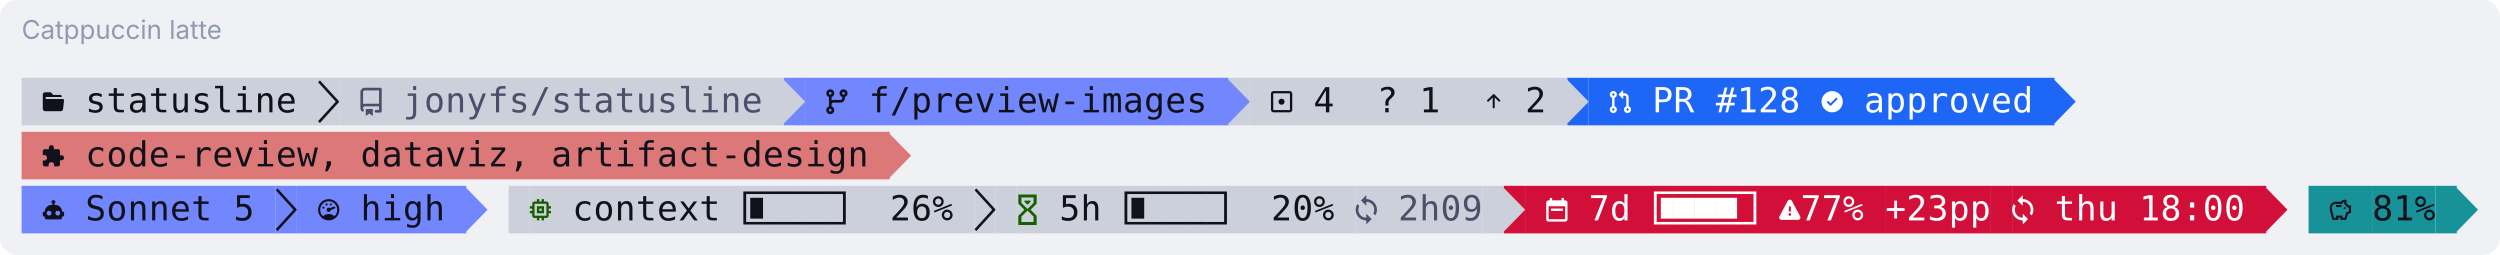
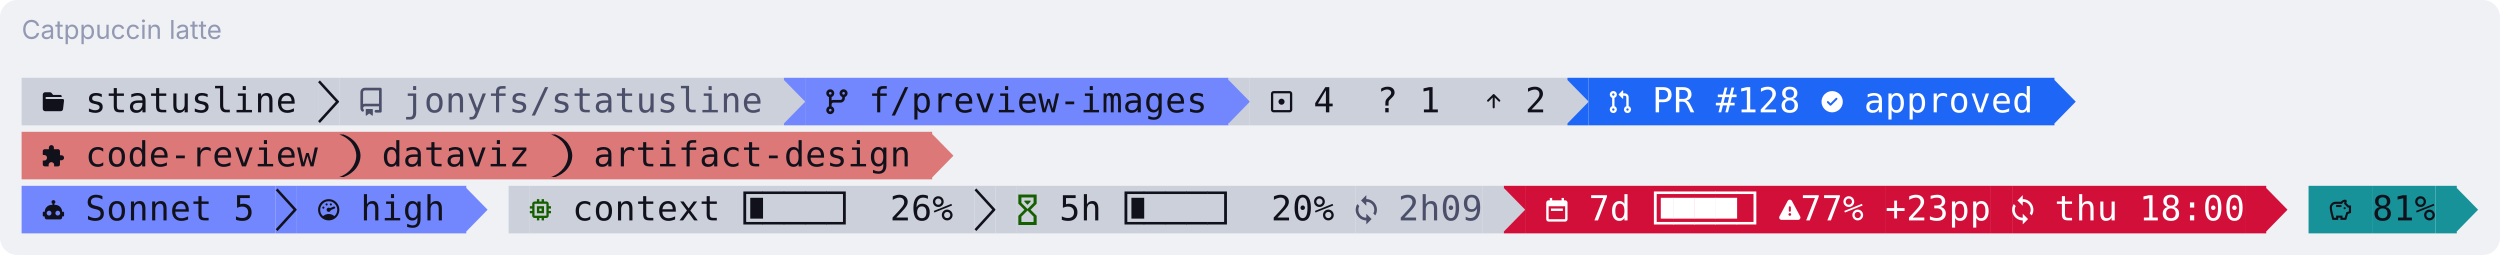
<svg xmlns="http://www.w3.org/2000/svg" width="1157" height="118" viewBox="0 0 1157 118" role="img" aria-label="Catppuccin latte">
  <rect width="1157" height="118" rx="8" fill="#eff1f5" />
  <text x="10" y="18" font-family="-apple-system,Segoe UI,system-ui,sans-serif" font-size="12" fill="#9399b2">Catppuccin latte</text>
  <rect x="10.00" y="36" width="137.20" height="22" fill="rgb(204,208,218)" />
  <path d="M133 1134H400Q466 1134 507 1080L576 989Q582 981 591 981H991Q1022 981 1045 959Q1068 936 1067 905V867H210Q187 867 170.0 850.0Q153 833 153 810Q153 786 170.0 769.0Q187 752 210 752H1123Q1154 752 1177 730Q1200 707 1199 676Q1199 670 1199 667L1144 200Q1144 144 1105.0 105.0Q1066 66 1010 66H133Q78 66 39.0 105.0Q0 144 0 200V1000Q0 1056 39.0 1095.0Q78 1134 133 1134Z" fill="rgb(17,17,27)" transform="translate(19.80 52.00) scale(0.00821 -0.00821)" />
  <text x="44.30" y="52" text-anchor="middle" font-family="ui-monospace,SFMono-Regular,Menlo,Consolas,monospace" font-size="16" fill="rgb(17,17,27)">s</text>
  <text x="54.10" y="52" text-anchor="middle" font-family="ui-monospace,SFMono-Regular,Menlo,Consolas,monospace" font-size="16" fill="rgb(17,17,27)">t</text>
  <text x="63.90" y="52" text-anchor="middle" font-family="ui-monospace,SFMono-Regular,Menlo,Consolas,monospace" font-size="16" fill="rgb(17,17,27)">a</text>
  <text x="73.70" y="52" text-anchor="middle" font-family="ui-monospace,SFMono-Regular,Menlo,Consolas,monospace" font-size="16" fill="rgb(17,17,27)">t</text>
  <text x="83.50" y="52" text-anchor="middle" font-family="ui-monospace,SFMono-Regular,Menlo,Consolas,monospace" font-size="16" fill="rgb(17,17,27)">u</text>
  <text x="93.30" y="52" text-anchor="middle" font-family="ui-monospace,SFMono-Regular,Menlo,Consolas,monospace" font-size="16" fill="rgb(17,17,27)">s</text>
  <text x="103.10" y="52" text-anchor="middle" font-family="ui-monospace,SFMono-Regular,Menlo,Consolas,monospace" font-size="16" fill="rgb(17,17,27)">l</text>
  <text x="112.90" y="52" text-anchor="middle" font-family="ui-monospace,SFMono-Regular,Menlo,Consolas,monospace" font-size="16" fill="rgb(17,17,27)">i</text>
  <text x="122.70" y="52" text-anchor="middle" font-family="ui-monospace,SFMono-Regular,Menlo,Consolas,monospace" font-size="16" fill="rgb(17,17,27)">n</text>
  <text x="132.50" y="52" text-anchor="middle" font-family="ui-monospace,SFMono-Regular,Menlo,Consolas,monospace" font-size="16" fill="rgb(17,17,27)">e</text>
  <rect x="147.20" y="36" width="9.80" height="22" fill="rgb(204,208,218)" />
  <path d="M0 1700 104 1800 1199 602 104 -600 0 -496 1000 602Z" fill="rgb(17,17,27)" transform="translate(147.20 52.00) scale(0.00821 -0.00821)" />
  <rect x="157.00" y="36" width="205.80" height="22" fill="rgb(204,208,218)" />
  <path d="M0 1138Q0 1241 73 1315Q146 1388 250 1388H1125Q1155 1388 1177.0 1366.0Q1199 1344 1200 1313V63Q1200 32 1177 10Q1155 -12 1125 -13H875Q845 -13 822 10Q800 32 800 63Q800 93 822.0 115.0Q844 137 875 138H1049V338H250Q209 338 179 308Q150 278 150 238Q150 196 178 168Q200 146 200 115Q200 85 178.0 62.0Q156 39 125 40Q95 40 72 63Q1 136 0 238ZM1049 1238H250Q209 1238 179 1209Q150 1179 150 1138V467Q199 488 250 488H1049ZM300 163Q300 174 307.0 181.0Q314 188 325 188H675Q686 188 693.0 181.0Q700 174 700 163V-162Q700 -173 693.0 -180.0Q686 -187 675 -187Q666 -187 660 -183L515 -73Q509 -68 500.0 -68.0Q491 -68 485 -73L340 -183Q334 -188 325 -187Q314 -187 307.0 -180.0Q300 -173 300 -162Z" fill="rgb(76,79,105)" transform="translate(166.80 52.00) scale(0.00821 -0.00821)" />
  <text x="191.30" y="52" text-anchor="middle" font-family="ui-monospace,SFMono-Regular,Menlo,Consolas,monospace" font-size="16" fill="rgb(76,79,105)">j</text>
  <text x="201.10" y="52" text-anchor="middle" font-family="ui-monospace,SFMono-Regular,Menlo,Consolas,monospace" font-size="16" fill="rgb(76,79,105)">o</text>
  <text x="210.90" y="52" text-anchor="middle" font-family="ui-monospace,SFMono-Regular,Menlo,Consolas,monospace" font-size="16" fill="rgb(76,79,105)">n</text>
  <text x="220.70" y="52" text-anchor="middle" font-family="ui-monospace,SFMono-Regular,Menlo,Consolas,monospace" font-size="16" fill="rgb(76,79,105)">y</text>
  <text x="230.50" y="52" text-anchor="middle" font-family="ui-monospace,SFMono-Regular,Menlo,Consolas,monospace" font-size="16" fill="rgb(76,79,105)">f</text>
  <text x="240.30" y="52" text-anchor="middle" font-family="ui-monospace,SFMono-Regular,Menlo,Consolas,monospace" font-size="16" fill="rgb(76,79,105)">s</text>
  <text x="250.10" y="52" text-anchor="middle" font-family="ui-monospace,SFMono-Regular,Menlo,Consolas,monospace" font-size="16" fill="rgb(76,79,105)">/</text>
  <text x="259.90" y="52" text-anchor="middle" font-family="ui-monospace,SFMono-Regular,Menlo,Consolas,monospace" font-size="16" fill="rgb(76,79,105)">s</text>
  <text x="269.70" y="52" text-anchor="middle" font-family="ui-monospace,SFMono-Regular,Menlo,Consolas,monospace" font-size="16" fill="rgb(76,79,105)">t</text>
  <text x="279.50" y="52" text-anchor="middle" font-family="ui-monospace,SFMono-Regular,Menlo,Consolas,monospace" font-size="16" fill="rgb(76,79,105)">a</text>
  <text x="289.30" y="52" text-anchor="middle" font-family="ui-monospace,SFMono-Regular,Menlo,Consolas,monospace" font-size="16" fill="rgb(76,79,105)">t</text>
  <text x="299.10" y="52" text-anchor="middle" font-family="ui-monospace,SFMono-Regular,Menlo,Consolas,monospace" font-size="16" fill="rgb(76,79,105)">u</text>
  <text x="308.90" y="52" text-anchor="middle" font-family="ui-monospace,SFMono-Regular,Menlo,Consolas,monospace" font-size="16" fill="rgb(76,79,105)">s</text>
  <text x="318.70" y="52" text-anchor="middle" font-family="ui-monospace,SFMono-Regular,Menlo,Consolas,monospace" font-size="16" fill="rgb(76,79,105)">l</text>
  <text x="328.50" y="52" text-anchor="middle" font-family="ui-monospace,SFMono-Regular,Menlo,Consolas,monospace" font-size="16" fill="rgb(76,79,105)">i</text>
  <text x="338.30" y="52" text-anchor="middle" font-family="ui-monospace,SFMono-Regular,Menlo,Consolas,monospace" font-size="16" fill="rgb(76,79,105)">n</text>
  <text x="348.10" y="52" text-anchor="middle" font-family="ui-monospace,SFMono-Regular,Menlo,Consolas,monospace" font-size="16" fill="rgb(76,79,105)">e</text>
  <rect x="362.80" y="36" width="9.80" height="22" fill="rgb(114,135,253)" />
  <path d="M-72 1812H13L1200 602L13 -612H-72Z" fill="rgb(204,208,218)" transform="translate(362.80 52.00) scale(0.00821 -0.00821)" />
  <rect x="372.60" y="36" width="196.00" height="22" fill="rgb(114,135,253)" />
  <path d="M750 1076Q750 1168 816.0 1234.0Q882 1300 975.0 1300.0Q1068 1300 1134.0 1234.0Q1200 1168 1200 1076Q1200 1004 1158 944Q1116 886 1049 864V800Q1049 698 976 624Q903 550 800 550H400Q359 550 329 522Q299 492 300 450V338Q366 314 408.0 256.0Q450 198 450 126Q450 32 384.0 -34.0Q318 -100 225 -100Q132 -100 66 -34Q0 32 0 126Q0 198 42.0 256.0Q84 314 150 338V864Q84 888 42.0 946.0Q0 1004 0 1076Q0 1168 66.0 1234.0Q132 1300 225.0 1300.0Q318 1300 384.0 1234.0Q450 1168 450 1076Q450 1004 408.0 946.0Q366 888 300 864V680Q348 700 400 700H800Q841 700 871.0 730.0Q901 760 900 800V864Q834 888 792.0 946.0Q750 1004 750 1076ZM225 1000Q255 1000 277.0 1022.0Q299 1044 300 1076Q300 1106 278.0 1128.0Q256 1150 225.0 1150.0Q194 1150 172.0 1128.0Q150 1106 150.0 1075.0Q150 1044 172.0 1022.0Q194 1000 225 1000ZM975 1000Q1005 1000 1027.0 1022.0Q1049 1044 1049.0 1075.0Q1049 1106 1028 1128Q1006 1150 975.0 1150.0Q944 1150 922.0 1128.0Q900 1106 900.0 1075.0Q900 1044 922.0 1022.0Q944 1000 975 1000ZM225 50Q255 50 277 72Q299 94 300 126Q300 156 278.0 178.0Q256 200 225.0 200.0Q194 200 172.0 178.0Q150 156 150.0 125.0Q150 94 172.0 72.0Q194 50 225 50Z" fill="rgb(17,17,27)" transform="translate(382.40 52.00) scale(0.00821 -0.00821)" />
  <text x="406.90" y="52" text-anchor="middle" font-family="ui-monospace,SFMono-Regular,Menlo,Consolas,monospace" font-size="16" fill="rgb(17,17,27)">f</text>
  <text x="416.70" y="52" text-anchor="middle" font-family="ui-monospace,SFMono-Regular,Menlo,Consolas,monospace" font-size="16" fill="rgb(17,17,27)">/</text>
  <text x="426.50" y="52" text-anchor="middle" font-family="ui-monospace,SFMono-Regular,Menlo,Consolas,monospace" font-size="16" fill="rgb(17,17,27)">p</text>
  <text x="436.30" y="52" text-anchor="middle" font-family="ui-monospace,SFMono-Regular,Menlo,Consolas,monospace" font-size="16" fill="rgb(17,17,27)">r</text>
  <text x="446.10" y="52" text-anchor="middle" font-family="ui-monospace,SFMono-Regular,Menlo,Consolas,monospace" font-size="16" fill="rgb(17,17,27)">e</text>
  <text x="455.90" y="52" text-anchor="middle" font-family="ui-monospace,SFMono-Regular,Menlo,Consolas,monospace" font-size="16" fill="rgb(17,17,27)">v</text>
  <text x="465.70" y="52" text-anchor="middle" font-family="ui-monospace,SFMono-Regular,Menlo,Consolas,monospace" font-size="16" fill="rgb(17,17,27)">i</text>
  <text x="475.50" y="52" text-anchor="middle" font-family="ui-monospace,SFMono-Regular,Menlo,Consolas,monospace" font-size="16" fill="rgb(17,17,27)">e</text>
  <text x="485.30" y="52" text-anchor="middle" font-family="ui-monospace,SFMono-Regular,Menlo,Consolas,monospace" font-size="16" fill="rgb(17,17,27)">w</text>
  <text x="495.10" y="52" text-anchor="middle" font-family="ui-monospace,SFMono-Regular,Menlo,Consolas,monospace" font-size="16" fill="rgb(17,17,27)">-</text>
  <text x="504.90" y="52" text-anchor="middle" font-family="ui-monospace,SFMono-Regular,Menlo,Consolas,monospace" font-size="16" fill="rgb(17,17,27)">i</text>
  <text x="514.70" y="52" text-anchor="middle" font-family="ui-monospace,SFMono-Regular,Menlo,Consolas,monospace" font-size="16" fill="rgb(17,17,27)">m</text>
  <text x="524.50" y="52" text-anchor="middle" font-family="ui-monospace,SFMono-Regular,Menlo,Consolas,monospace" font-size="16" fill="rgb(17,17,27)">a</text>
  <text x="534.30" y="52" text-anchor="middle" font-family="ui-monospace,SFMono-Regular,Menlo,Consolas,monospace" font-size="16" fill="rgb(17,17,27)">g</text>
  <text x="544.10" y="52" text-anchor="middle" font-family="ui-monospace,SFMono-Regular,Menlo,Consolas,monospace" font-size="16" fill="rgb(17,17,27)">e</text>
  <text x="553.90" y="52" text-anchor="middle" font-family="ui-monospace,SFMono-Regular,Menlo,Consolas,monospace" font-size="16" fill="rgb(17,17,27)">s</text>
  <rect x="568.60" y="36" width="9.80" height="22" fill="rgb(204,208,218)" />
  <path d="M-72 1812H13L1200 602L13 -612H-72Z" fill="rgb(114,135,253)" transform="translate(568.60 52.00) scale(0.00821 -0.00821)" />
  <rect x="578.40" y="36" width="147.00" height="22" fill="rgb(204,208,218)" />
  <path d="M1050 1200Q1112 1200 1156 1157Q1200 1113 1200 1050V150Q1200 87 1156 44Q1112 0 1050 0H150Q88 0 44.0 44.0Q0 88 0 150V1050Q0 1113 44.0 1157.0Q88 1201 150 1200ZM150 1072Q142 1072 134 1065Q128 1059 128 1050V150Q128 141 134.0 135.0Q140 129 150 129H1050Q1058 129 1066 135Q1070 141 1070 150V1050Q1070 1059 1066 1065Q1060 1071 1050 1072ZM600 429H596Q524 429 474.0 479.0Q424 529 424.0 600.0Q424 671 474.0 721.0Q524 771 596 771H600Q670 770 719.0 720.0Q768 670 768.0 600.0Q768 530 719.0 480.0Q670 430 600 429Z" fill="rgb(17,17,27)" transform="translate(588.20 52.00) scale(0.00821 -0.00821)" />
  <text x="612.70" y="52" text-anchor="middle" font-family="ui-monospace,SFMono-Regular,Menlo,Consolas,monospace" font-size="16" fill="rgb(17,17,27)">4</text>
  <text x="642.10" y="52" text-anchor="middle" font-family="ui-monospace,SFMono-Regular,Menlo,Consolas,monospace" font-size="16" fill="rgb(17,17,27)">?</text>
  <text x="661.70" y="52" text-anchor="middle" font-family="ui-monospace,SFMono-Regular,Menlo,Consolas,monospace" font-size="16" fill="rgb(17,17,27)">1</text>
  <path d="M260 616Q244 634 244 656Q244 680 260 696L580 1016Q596 1032 618 1032Q642 1032 658 1016L978 696Q992 680 992 658Q992 634 976 618Q960 602 936 602Q914 602 898 616L676 840V282Q676 258 658 242Q642 226 619.0 226.0Q596 226 580 242Q562 258 562 282V840L340 616Q324 600 300.0 600.0Q276 600 260 616Z" fill="rgb(17,17,27)" transform="translate(686.20 52.00) scale(0.00821 -0.00821)" />
  <text x="710.70" y="52" text-anchor="middle" font-family="ui-monospace,SFMono-Regular,Menlo,Consolas,monospace" font-size="16" fill="rgb(17,17,27)">2</text>
  <rect x="725.40" y="36" width="9.80" height="22" fill="rgb(30,102,245)" />
  <path d="M-72 1812H13L1200 602L13 -612H-72Z" fill="rgb(204,208,218)" transform="translate(725.40 52.00) scale(0.00821 -0.00821)" />
  <rect x="735.20" y="36" width="215.60" height="22" fill="rgb(30,102,245)" />
  <path d="M0 1005Q0 1087 59.0 1146.0Q118 1205 200.0 1205.0Q282 1205 341.0 1146.0Q400 1087 400 1004Q400 940 363.0 889.0Q326 838 267 816V349Q326 328 363 276Q400 225 400 160Q400 78 341.0 19.0Q282 -40 200.0 -40.0Q118 -40 59.0 19.0Q0 78 0 160Q0 224 38 276Q75 327 134 349V816Q75 837 38 889Q0 941 0 1005ZM505 1020 718 1233Q725 1240 733 1240Q742 1240 749.0 1234.0Q756 1228 756 1218V1072H845Q937 1072 1001 1006Q1066 941 1066 849V349Q1125 328 1163 276Q1200 225 1200 160Q1200 78 1141.0 19.0Q1082 -40 1000.0 -40.0Q918 -40 859.0 19.0Q800 78 800 160Q800 224 837 276Q874 327 933 349V849Q933 885 907 912Q881 938 845 938H756V792V791Q756 782 749.0 776.0Q742 770 733 769Q724 769 718 776L505 989Q498 996 498 1005Q498 1013 505 1020ZM154 1052Q134 1033 134.0 1005.0Q134 977 154 958Q174 938 200 938Q227 938 247.0 958.0Q267 978 267 1005Q267 1033 247 1052Q227 1072 200.0 1072.0Q173 1072 154 1052ZM154 207Q134 188 134.0 160.0Q134 132 154 113Q174 93 200 93Q227 93 247.0 113.0Q267 133 267 160Q267 188 247 207Q227 227 200.0 227.0Q173 227 154 207ZM933 160Q933 132 953 113Q973 93 1000.0 93.0Q1027 93 1047.0 113.0Q1067 133 1066 160Q1066 188 1047.0 207.0Q1028 226 1000 227Q972 227 953 207Q933 187 933 160Z" fill="rgb(255,255,255)" transform="translate(745.00 52.00) scale(0.00821 -0.00821)" />
  <text x="769.50" y="52" text-anchor="middle" font-family="ui-monospace,SFMono-Regular,Menlo,Consolas,monospace" font-size="16" fill="rgb(255,255,255)">P</text>
  <text x="779.30" y="52" text-anchor="middle" font-family="ui-monospace,SFMono-Regular,Menlo,Consolas,monospace" font-size="16" fill="rgb(255,255,255)">R</text>
  <text x="798.90" y="52" text-anchor="middle" font-family="ui-monospace,SFMono-Regular,Menlo,Consolas,monospace" font-size="16" fill="rgb(255,255,255)">#</text>
  <text x="808.70" y="52" text-anchor="middle" font-family="ui-monospace,SFMono-Regular,Menlo,Consolas,monospace" font-size="16" fill="rgb(255,255,255)">1</text>
  <text x="818.50" y="52" text-anchor="middle" font-family="ui-monospace,SFMono-Regular,Menlo,Consolas,monospace" font-size="16" fill="rgb(255,255,255)">2</text>
  <text x="828.30" y="52" text-anchor="middle" font-family="ui-monospace,SFMono-Regular,Menlo,Consolas,monospace" font-size="16" fill="rgb(255,255,255)">8</text>
  <path d="M832 1152Q943 1104 1024 1024Q1104 944 1152.0 833.0Q1200 722 1199 600Q1199 478 1152 367Q1104 256 1024.0 176.0Q944 96 832 48Q722 0 600.0 0.0Q478 0 367.0 48.0Q256 96 176.0 176.0Q96 256 48.0 367.0Q0 478 0.0 600.0Q0 722 48.0 833.0Q96 944 176.0 1024.0Q256 1104 367.0 1152.0Q478 1200 600.0 1200.0Q722 1200 832 1152ZM883 729Q898 745 898 767Q898 790 881.0 807.0Q864 824 842 823Q820 823 803 808L506 511L396 621Q380 636 357.0 636.0Q334 636 318 620Q301 603 301 580Q301 558 316 542L466 391Q483 374 506 375Q529 375 546 391Z" fill="rgb(255,255,255)" transform="translate(843.00 52.00) scale(0.00821 -0.00821)" />
  <text x="867.50" y="52" text-anchor="middle" font-family="ui-monospace,SFMono-Regular,Menlo,Consolas,monospace" font-size="16" fill="rgb(255,255,255)">a</text>
  <text x="877.30" y="52" text-anchor="middle" font-family="ui-monospace,SFMono-Regular,Menlo,Consolas,monospace" font-size="16" fill="rgb(255,255,255)">p</text>
  <text x="887.10" y="52" text-anchor="middle" font-family="ui-monospace,SFMono-Regular,Menlo,Consolas,monospace" font-size="16" fill="rgb(255,255,255)">p</text>
  <text x="896.90" y="52" text-anchor="middle" font-family="ui-monospace,SFMono-Regular,Menlo,Consolas,monospace" font-size="16" fill="rgb(255,255,255)">r</text>
  <text x="906.70" y="52" text-anchor="middle" font-family="ui-monospace,SFMono-Regular,Menlo,Consolas,monospace" font-size="16" fill="rgb(255,255,255)">o</text>
  <text x="916.50" y="52" text-anchor="middle" font-family="ui-monospace,SFMono-Regular,Menlo,Consolas,monospace" font-size="16" fill="rgb(255,255,255)">v</text>
  <text x="926.30" y="52" text-anchor="middle" font-family="ui-monospace,SFMono-Regular,Menlo,Consolas,monospace" font-size="16" fill="rgb(255,255,255)">e</text>
  <text x="936.10" y="52" text-anchor="middle" font-family="ui-monospace,SFMono-Regular,Menlo,Consolas,monospace" font-size="16" fill="rgb(255,255,255)">d</text>
  <path d="M-72 1812H13L1200 602L13 -612H-72Z" fill="rgb(30,102,245)" transform="translate(950.80 52.00) scale(0.00821 -0.00821)" />
-   <rect x="10.00" y="61" width="401.80" height="22" fill="rgb(221,120,120)" />
+   <rect x="10.00" y="61" width="421.40" height="22" fill="rgb(221,120,120)" />
  <path d="M1055 626H969V857Q969 903 935.5 936.5Q902 970 857 970H627V1056Q627 1115 585.5 1157.5Q544 1200 485.0 1200.0Q426 1200 384.5 1157.0Q343 1114 343 1056V970H113Q67 970 33.5 936.5Q0 903 0 857V640H86Q150 640 194.5 594.5Q239 549 239.0 484.5Q239 420 194.5 374.5Q150 329 86 329H0V112Q0 66 33.5 33.0Q67 0 113 0H329V86Q329 150 375.0 194.0Q421 238 485.0 238.0Q549 238 594.5 194.0Q640 150 640 86V0H857Q903 0 936.0 33.5Q969 67 969 112V343H1055Q1114 343 1157.0 384.5Q1200 426 1200.0 484.5Q1200 543 1157.0 584.5Q1114 626 1055 626Z" fill="rgb(17,17,27)" transform="translate(19.80 77.00) scale(0.00821 -0.00821)" />
  <text x="44.30" y="77" text-anchor="middle" font-family="ui-monospace,SFMono-Regular,Menlo,Consolas,monospace" font-size="16" fill="rgb(17,17,27)">c</text>
  <text x="54.10" y="77" text-anchor="middle" font-family="ui-monospace,SFMono-Regular,Menlo,Consolas,monospace" font-size="16" fill="rgb(17,17,27)">o</text>
  <text x="63.90" y="77" text-anchor="middle" font-family="ui-monospace,SFMono-Regular,Menlo,Consolas,monospace" font-size="16" fill="rgb(17,17,27)">d</text>
  <text x="73.70" y="77" text-anchor="middle" font-family="ui-monospace,SFMono-Regular,Menlo,Consolas,monospace" font-size="16" fill="rgb(17,17,27)">e</text>
  <text x="83.50" y="77" text-anchor="middle" font-family="ui-monospace,SFMono-Regular,Menlo,Consolas,monospace" font-size="16" fill="rgb(17,17,27)">-</text>
  <text x="93.30" y="77" text-anchor="middle" font-family="ui-monospace,SFMono-Regular,Menlo,Consolas,monospace" font-size="16" fill="rgb(17,17,27)">r</text>
  <text x="103.10" y="77" text-anchor="middle" font-family="ui-monospace,SFMono-Regular,Menlo,Consolas,monospace" font-size="16" fill="rgb(17,17,27)">e</text>
  <text x="112.90" y="77" text-anchor="middle" font-family="ui-monospace,SFMono-Regular,Menlo,Consolas,monospace" font-size="16" fill="rgb(17,17,27)">v</text>
  <text x="122.70" y="77" text-anchor="middle" font-family="ui-monospace,SFMono-Regular,Menlo,Consolas,monospace" font-size="16" fill="rgb(17,17,27)">i</text>
  <text x="132.50" y="77" text-anchor="middle" font-family="ui-monospace,SFMono-Regular,Menlo,Consolas,monospace" font-size="16" fill="rgb(17,17,27)">e</text>
  <text x="142.30" y="77" text-anchor="middle" font-family="ui-monospace,SFMono-Regular,Menlo,Consolas,monospace" font-size="16" fill="rgb(17,17,27)">w</text>
-   <text x="152.10" y="77" text-anchor="middle" font-family="ui-monospace,SFMono-Regular,Menlo,Consolas,monospace" font-size="16" fill="rgb(17,17,27)">,</text>
-   <text x="171.70" y="77" text-anchor="middle" font-family="ui-monospace,SFMono-Regular,Menlo,Consolas,monospace" font-size="16" fill="rgb(17,17,27)">d</text>
-   <text x="181.50" y="77" text-anchor="middle" font-family="ui-monospace,SFMono-Regular,Menlo,Consolas,monospace" font-size="16" fill="rgb(17,17,27)">a</text>
-   <text x="191.30" y="77" text-anchor="middle" font-family="ui-monospace,SFMono-Regular,Menlo,Consolas,monospace" font-size="16" fill="rgb(17,17,27)">t</text>
-   <text x="201.10" y="77" text-anchor="middle" font-family="ui-monospace,SFMono-Regular,Menlo,Consolas,monospace" font-size="16" fill="rgb(17,17,27)">a</text>
-   <text x="210.90" y="77" text-anchor="middle" font-family="ui-monospace,SFMono-Regular,Menlo,Consolas,monospace" font-size="16" fill="rgb(17,17,27)">v</text>
-   <text x="220.70" y="77" text-anchor="middle" font-family="ui-monospace,SFMono-Regular,Menlo,Consolas,monospace" font-size="16" fill="rgb(17,17,27)">i</text>
-   <text x="230.50" y="77" text-anchor="middle" font-family="ui-monospace,SFMono-Regular,Menlo,Consolas,monospace" font-size="16" fill="rgb(17,17,27)">z</text>
-   <text x="240.30" y="77" text-anchor="middle" font-family="ui-monospace,SFMono-Regular,Menlo,Consolas,monospace" font-size="16" fill="rgb(17,17,27)">,</text>
-   <text x="259.90" y="77" text-anchor="middle" font-family="ui-monospace,SFMono-Regular,Menlo,Consolas,monospace" font-size="16" fill="rgb(17,17,27)">a</text>
-   <text x="269.70" y="77" text-anchor="middle" font-family="ui-monospace,SFMono-Regular,Menlo,Consolas,monospace" font-size="16" fill="rgb(17,17,27)">r</text>
-   <text x="279.50" y="77" text-anchor="middle" font-family="ui-monospace,SFMono-Regular,Menlo,Consolas,monospace" font-size="16" fill="rgb(17,17,27)">t</text>
-   <text x="289.30" y="77" text-anchor="middle" font-family="ui-monospace,SFMono-Regular,Menlo,Consolas,monospace" font-size="16" fill="rgb(17,17,27)">i</text>
-   <text x="299.10" y="77" text-anchor="middle" font-family="ui-monospace,SFMono-Regular,Menlo,Consolas,monospace" font-size="16" fill="rgb(17,17,27)">f</text>
-   <text x="308.90" y="77" text-anchor="middle" font-family="ui-monospace,SFMono-Regular,Menlo,Consolas,monospace" font-size="16" fill="rgb(17,17,27)">a</text>
-   <text x="318.70" y="77" text-anchor="middle" font-family="ui-monospace,SFMono-Regular,Menlo,Consolas,monospace" font-size="16" fill="rgb(17,17,27)">c</text>
-   <text x="328.50" y="77" text-anchor="middle" font-family="ui-monospace,SFMono-Regular,Menlo,Consolas,monospace" font-size="16" fill="rgb(17,17,27)">t</text>
-   <text x="338.30" y="77" text-anchor="middle" font-family="ui-monospace,SFMono-Regular,Menlo,Consolas,monospace" font-size="16" fill="rgb(17,17,27)">-</text>
-   <text x="348.10" y="77" text-anchor="middle" font-family="ui-monospace,SFMono-Regular,Menlo,Consolas,monospace" font-size="16" fill="rgb(17,17,27)">d</text>
-   <text x="357.90" y="77" text-anchor="middle" font-family="ui-monospace,SFMono-Regular,Menlo,Consolas,monospace" font-size="16" fill="rgb(17,17,27)">e</text>
-   <text x="367.70" y="77" text-anchor="middle" font-family="ui-monospace,SFMono-Regular,Menlo,Consolas,monospace" font-size="16" fill="rgb(17,17,27)">s</text>
-   <text x="377.50" y="77" text-anchor="middle" font-family="ui-monospace,SFMono-Regular,Menlo,Consolas,monospace" font-size="16" fill="rgb(17,17,27)">i</text>
-   <text x="387.30" y="77" text-anchor="middle" font-family="ui-monospace,SFMono-Regular,Menlo,Consolas,monospace" font-size="16" fill="rgb(17,17,27)">g</text>
-   <text x="397.10" y="77" text-anchor="middle" font-family="ui-monospace,SFMono-Regular,Menlo,Consolas,monospace" font-size="16" fill="rgb(17,17,27)">n</text>
-   <path d="M-72 1812H13L1200 602L13 -612H-72Z" fill="rgb(221,120,120)" transform="translate(411.80 77.00) scale(0.00821 -0.00821)" />
+   <path d="M239 -600Q471 -519 658.0 -383.0Q845 -247 961.0 -86.0Q1077 75 1138.0 250.0Q1199 425 1200 599Q1200 773 1138 947Q1077 1122 961 1284Q845 1445 658.0 1581.0Q471 1717 239 1800H0Q232 1717 419.0 1581.0Q606 1445 722.0 1284.0Q838 1123 900 947Q961 772 961 599Q961 425 899.0 250.0Q837 75 720 -84Q603 -244 418 -381Q233 -517 0 -600Z" fill="rgb(17,17,27)" transform="translate(157.00 77.00) scale(0.00821 -0.00821)" />
+   <text x="181.50" y="77" text-anchor="middle" font-family="ui-monospace,SFMono-Regular,Menlo,Consolas,monospace" font-size="16" fill="rgb(17,17,27)">d</text>
+   <text x="191.30" y="77" text-anchor="middle" font-family="ui-monospace,SFMono-Regular,Menlo,Consolas,monospace" font-size="16" fill="rgb(17,17,27)">a</text>
+   <text x="201.10" y="77" text-anchor="middle" font-family="ui-monospace,SFMono-Regular,Menlo,Consolas,monospace" font-size="16" fill="rgb(17,17,27)">t</text>
+   <text x="210.90" y="77" text-anchor="middle" font-family="ui-monospace,SFMono-Regular,Menlo,Consolas,monospace" font-size="16" fill="rgb(17,17,27)">a</text>
+   <text x="220.70" y="77" text-anchor="middle" font-family="ui-monospace,SFMono-Regular,Menlo,Consolas,monospace" font-size="16" fill="rgb(17,17,27)">v</text>
+   <text x="230.50" y="77" text-anchor="middle" font-family="ui-monospace,SFMono-Regular,Menlo,Consolas,monospace" font-size="16" fill="rgb(17,17,27)">i</text>
+   <text x="240.30" y="77" text-anchor="middle" font-family="ui-monospace,SFMono-Regular,Menlo,Consolas,monospace" font-size="16" fill="rgb(17,17,27)">z</text>
+   <path d="M239 -600Q471 -519 658.0 -383.0Q845 -247 961.0 -86.0Q1077 75 1138.0 250.0Q1199 425 1200 599Q1200 773 1138 947Q1077 1122 961 1284Q845 1445 658.0 1581.0Q471 1717 239 1800H0Q232 1717 419.0 1581.0Q606 1445 722.0 1284.0Q838 1123 900 947Q961 772 961 599Q961 425 899.0 250.0Q837 75 720 -84Q603 -244 418 -381Q233 -517 0 -600Z" fill="rgb(17,17,27)" transform="translate(255.00 77.00) scale(0.00821 -0.00821)" />
+   <text x="279.50" y="77" text-anchor="middle" font-family="ui-monospace,SFMono-Regular,Menlo,Consolas,monospace" font-size="16" fill="rgb(17,17,27)">a</text>
+   <text x="289.30" y="77" text-anchor="middle" font-family="ui-monospace,SFMono-Regular,Menlo,Consolas,monospace" font-size="16" fill="rgb(17,17,27)">r</text>
+   <text x="299.10" y="77" text-anchor="middle" font-family="ui-monospace,SFMono-Regular,Menlo,Consolas,monospace" font-size="16" fill="rgb(17,17,27)">t</text>
+   <text x="308.90" y="77" text-anchor="middle" font-family="ui-monospace,SFMono-Regular,Menlo,Consolas,monospace" font-size="16" fill="rgb(17,17,27)">i</text>
+   <text x="318.70" y="77" text-anchor="middle" font-family="ui-monospace,SFMono-Regular,Menlo,Consolas,monospace" font-size="16" fill="rgb(17,17,27)">f</text>
+   <text x="328.50" y="77" text-anchor="middle" font-family="ui-monospace,SFMono-Regular,Menlo,Consolas,monospace" font-size="16" fill="rgb(17,17,27)">a</text>
+   <text x="338.30" y="77" text-anchor="middle" font-family="ui-monospace,SFMono-Regular,Menlo,Consolas,monospace" font-size="16" fill="rgb(17,17,27)">c</text>
+   <text x="348.10" y="77" text-anchor="middle" font-family="ui-monospace,SFMono-Regular,Menlo,Consolas,monospace" font-size="16" fill="rgb(17,17,27)">t</text>
+   <text x="357.90" y="77" text-anchor="middle" font-family="ui-monospace,SFMono-Regular,Menlo,Consolas,monospace" font-size="16" fill="rgb(17,17,27)">-</text>
+   <text x="367.70" y="77" text-anchor="middle" font-family="ui-monospace,SFMono-Regular,Menlo,Consolas,monospace" font-size="16" fill="rgb(17,17,27)">d</text>
+   <text x="377.50" y="77" text-anchor="middle" font-family="ui-monospace,SFMono-Regular,Menlo,Consolas,monospace" font-size="16" fill="rgb(17,17,27)">e</text>
+   <text x="387.30" y="77" text-anchor="middle" font-family="ui-monospace,SFMono-Regular,Menlo,Consolas,monospace" font-size="16" fill="rgb(17,17,27)">s</text>
+   <text x="397.10" y="77" text-anchor="middle" font-family="ui-monospace,SFMono-Regular,Menlo,Consolas,monospace" font-size="16" fill="rgb(17,17,27)">i</text>
+   <text x="406.90" y="77" text-anchor="middle" font-family="ui-monospace,SFMono-Regular,Menlo,Consolas,monospace" font-size="16" fill="rgb(17,17,27)">g</text>
+   <text x="416.70" y="77" text-anchor="middle" font-family="ui-monospace,SFMono-Regular,Menlo,Consolas,monospace" font-size="16" fill="rgb(17,17,27)">n</text>
+   <path d="M-72 1812H13L1200 602L13 -612H-72Z" fill="rgb(221,120,120)" transform="translate(431.40 77.00) scale(0.00821 -0.00821)" />
  <rect x="10.00" y="86" width="117.60" height="22" fill="rgb(114,135,253)" />
  <path d="M600 1144Q646 1144 678.0 1112.0Q710 1080 710 1037Q710 1006 694.0 980.5Q678 955 654 943V874H710Q812 874 900.0 821.5Q988 769 1039.0 682.0Q1090 595 1090 490H1144Q1166 490 1183.0 475.0Q1200 460 1200 437V274Q1200 251 1183.0 235.5Q1166 220 1144 220H1090V164Q1090 120 1058.0 88.0Q1026 56 980 56H220Q174 56 142.0 88.0Q110 120 110 164V220H56Q34 220 17.0 235.0Q0 250 0 274V437Q0 460 16.0 475.0Q32 490 56 490H110Q110 595 161.0 682.0Q212 769 300.0 821.5Q388 874 490 874H546V943Q522 956 506.0 981.0Q490 1006 490 1037Q490 1081 522.0 1112.5Q554 1144 600 1144ZM354 546Q298 546 259.0 505.5Q220 465 220.0 409.0Q220 353 259.0 313.5Q298 274 354.0 274.0Q410 274 450.0 313.5Q490 353 490.0 409.0Q490 465 450.0 505.5Q410 546 354 546ZM846 546Q790 546 750.0 505.5Q710 465 710.0 409.0Q710 353 749.0 313.5Q788 274 844.0 274.0Q900 274 940.0 313.5Q980 353 980.0 409.0Q980 465 941.0 505.5Q902 546 846 546Z" fill="rgb(17,17,27)" transform="translate(19.80 102.00) scale(0.00821 -0.00821)" />
  <text x="44.30" y="102" text-anchor="middle" font-family="ui-monospace,SFMono-Regular,Menlo,Consolas,monospace" font-size="16" fill="rgb(17,17,27)">S</text>
  <text x="54.10" y="102" text-anchor="middle" font-family="ui-monospace,SFMono-Regular,Menlo,Consolas,monospace" font-size="16" fill="rgb(17,17,27)">o</text>
  <text x="63.90" y="102" text-anchor="middle" font-family="ui-monospace,SFMono-Regular,Menlo,Consolas,monospace" font-size="16" fill="rgb(17,17,27)">n</text>
  <text x="73.70" y="102" text-anchor="middle" font-family="ui-monospace,SFMono-Regular,Menlo,Consolas,monospace" font-size="16" fill="rgb(17,17,27)">n</text>
  <text x="83.50" y="102" text-anchor="middle" font-family="ui-monospace,SFMono-Regular,Menlo,Consolas,monospace" font-size="16" fill="rgb(17,17,27)">e</text>
  <text x="93.30" y="102" text-anchor="middle" font-family="ui-monospace,SFMono-Regular,Menlo,Consolas,monospace" font-size="16" fill="rgb(17,17,27)">t</text>
  <text x="112.90" y="102" text-anchor="middle" font-family="ui-monospace,SFMono-Regular,Menlo,Consolas,monospace" font-size="16" fill="rgb(17,17,27)">5</text>
  <rect x="127.60" y="86" width="9.80" height="22" fill="rgb(114,135,253)" />
  <path d="M0 1700 104 1800 1199 602 104 -600 0 -496 1000 602Z" fill="rgb(17,17,27)" transform="translate(127.60 102.00) scale(0.00821 -0.00821)" />
  <rect x="137.40" y="86" width="78.40" height="22" fill="rgb(114,135,253)" />
  <path d="M600 1200Q482 1200 370.5 1155.0Q259 1110 174.5 1025.5Q90 941 45.0 829.5Q0 718 0.0 599.5Q0 481 45.0 370.0Q90 259 174.5 174.5Q259 90 370.5 45.0Q482 0 600.0 0.0Q718 0 829.5 45.0Q941 90 1025.0 174.5Q1109 259 1154.5 370.0Q1200 481 1200.0 599.5Q1200 718 1154.5 829.5Q1109 941 1025.0 1025.5Q941 1110 829.5 1155.0Q718 1200 600 1200ZM600 1082Q729 1082 840.5 1017.0Q952 952 1016.5 840.5Q1081 729 1081 600Q1081 493 1039.0 400.0Q997 307 918 240Q856 299 773.0 330.0Q690 361 600 361Q420 361 282 240Q203 307 161.0 400.0Q119 493 119 600Q119 729 183.5 840.5Q248 952 359.5 1017.0Q471 1082 600 1082ZM479 961Q454 961 437.0 944.0Q420 927 420.0 901.5Q420 876 437.0 858.0Q454 840 479.5 840.0Q505 840 523.0 858.0Q541 876 541.0 901.5Q541 927 522.5 944.0Q504 961 479 961ZM721 961Q696 961 677.5 944.0Q659 927 659.0 901.5Q659 876 677.0 858.0Q695 840 720.5 840.0Q746 840 763.0 858.0Q780 876 780.0 901.5Q780 927 763.0 944.0Q746 961 721 961ZM907 783Q899 783 885 780L673 693Q648 713 615.5 718.5Q583 724 555 710Q510 693 490.5 646.5Q471 600 489.0 555.0Q507 510 553.5 490.0Q600 470 645 490Q676 501 695.5 526.5Q715 552 721 583L930 668Q952 676 962.0 700.0Q972 724 963 746Q955 763 939.5 773.0Q924 783 907 783ZM298 780Q273 780 256.5 763.0Q240 746 240.0 721.0Q240 696 256.5 677.5Q273 659 298.5 659.0Q324 659 342.0 677.5Q360 696 360.0 721.0Q360 746 341.5 763.0Q323 780 298 780Z" fill="rgb(17,17,27)" transform="translate(147.20 102.00) scale(0.00821 -0.00821)" />
  <text x="171.70" y="102" text-anchor="middle" font-family="ui-monospace,SFMono-Regular,Menlo,Consolas,monospace" font-size="16" fill="rgb(17,17,27)">h</text>
  <text x="181.50" y="102" text-anchor="middle" font-family="ui-monospace,SFMono-Regular,Menlo,Consolas,monospace" font-size="16" fill="rgb(17,17,27)">i</text>
  <text x="191.30" y="102" text-anchor="middle" font-family="ui-monospace,SFMono-Regular,Menlo,Consolas,monospace" font-size="16" fill="rgb(17,17,27)">g</text>
  <text x="201.10" y="102" text-anchor="middle" font-family="ui-monospace,SFMono-Regular,Menlo,Consolas,monospace" font-size="16" fill="rgb(17,17,27)">h</text>
  <path d="M-72 1812H13L1200 602L13 -612H-72Z" fill="rgb(114,135,253)" transform="translate(215.80 102.00) scale(0.00821 -0.00821)" />
  <rect x="235.40" y="86" width="9.80" height="22" fill="rgb(204,208,218)" />
  <rect x="245.20" y="86" width="9.80" height="22" fill="rgb(204,208,218)" />
  <path d="M935 266H265V935H935ZM1200 666V800H1065V935Q1065 988 1026.0 1027.0Q987 1066 935 1066H800Q800 1065 800 1200H665V1066H534Q534 1065 534 1200H400V1066H265Q212 1066 173.5 1027.0Q135 988 135 935V800H0V666H135V534H0Q0 535 0 401H135V266Q135 213 174.0 174.0Q213 135 265 135H400V0H534V135H665V0H800V135H935Q988 135 1026.5 174.0Q1065 213 1065 266V401H1200V534H1065V666ZM665 534H534V666H665ZM800 800H400Q400 801 400 401H800Z" fill="rgb(21,95,0)" transform="translate(245.20 102.00) scale(0.00821 -0.00821)" />
  <rect x="255.00" y="86" width="196.00" height="22" fill="rgb(204,208,218)" />
  <text x="269.70" y="102" text-anchor="middle" font-family="ui-monospace,SFMono-Regular,Menlo,Consolas,monospace" font-size="16" fill="rgb(17,17,27)">c</text>
  <text x="279.50" y="102" text-anchor="middle" font-family="ui-monospace,SFMono-Regular,Menlo,Consolas,monospace" font-size="16" fill="rgb(17,17,27)">o</text>
  <text x="289.30" y="102" text-anchor="middle" font-family="ui-monospace,SFMono-Regular,Menlo,Consolas,monospace" font-size="16" fill="rgb(17,17,27)">n</text>
  <text x="299.10" y="102" text-anchor="middle" font-family="ui-monospace,SFMono-Regular,Menlo,Consolas,monospace" font-size="16" fill="rgb(17,17,27)">t</text>
  <text x="308.90" y="102" text-anchor="middle" font-family="ui-monospace,SFMono-Regular,Menlo,Consolas,monospace" font-size="16" fill="rgb(17,17,27)">e</text>
  <text x="318.70" y="102" text-anchor="middle" font-family="ui-monospace,SFMono-Regular,Menlo,Consolas,monospace" font-size="16" fill="rgb(17,17,27)">x</text>
  <text x="328.50" y="102" text-anchor="middle" font-family="ui-monospace,SFMono-Regular,Menlo,Consolas,monospace" font-size="16" fill="rgb(17,17,27)">t</text>
  <path d="M1210 -88V-231H100V1631H1210V1486H259V-88ZM489 1274H1210V100H489Z" fill="rgb(17,17,27)" transform="translate(343.20 102.00) scale(0.00821 -0.00821)" />
  <path d="M-10 1631H1210V1486H-10ZM-10 -88H1210V-231H-10Z" fill="rgb(17,17,27)" transform="translate(353.00 102.00) scale(0.00821 -0.00821)" />
  <path d="M-10 1631H1210V1486H-10ZM-10 -88H1210V-231H-10Z" fill="rgb(17,17,27)" transform="translate(362.80 102.00) scale(0.00821 -0.00821)" />
  <path d="M-10 1631H1210V1486H-10ZM-10 -88H1210V-231H-10Z" fill="rgb(17,17,27)" transform="translate(372.60 102.00) scale(0.00821 -0.00821)" />
  <path d="M-10.0 -88.0V-231.0H1100.0V1631.0H-10.0V1486.0H941.0V-88.0Z" fill="rgb(17,17,27)" transform="translate(382.40 102.00) scale(0.00821 -0.00821)" />
  <text x="416.70" y="102" text-anchor="middle" font-family="ui-monospace,SFMono-Regular,Menlo,Consolas,monospace" font-size="16" fill="rgb(17,17,27)">2</text>
  <text x="426.50" y="102" text-anchor="middle" font-family="ui-monospace,SFMono-Regular,Menlo,Consolas,monospace" font-size="16" fill="rgb(17,17,27)">6</text>
  <text x="436.30" y="102" text-anchor="middle" font-family="ui-monospace,SFMono-Regular,Menlo,Consolas,monospace" font-size="16" fill="rgb(17,17,27)">%</text>
  <rect x="451.00" y="86" width="9.80" height="22" fill="rgb(204,208,218)" />
  <path d="M0 1700 104 1800 1199 602 104 -600 0 -496 1000 602Z" fill="rgb(17,17,27)" transform="translate(451.00 102.00) scale(0.00821 -0.00821)" />
  <rect x="460.80" y="86" width="9.80" height="22" fill="rgb(204,208,218)" />
  <rect x="470.60" y="86" width="9.80" height="22" fill="rgb(204,208,218)" />
  <path d="M84 1459H1116V943L774 600Q772 600 1116 258V-259H84V258L426 600Q428 600 84 943ZM942 214 600 556 256 214V-89H942ZM600 645 942 988V1291H256V988ZM426 1117H774V1053L600 879L426 1053Z" fill="rgb(21,95,0)" transform="translate(470.60 102.00) scale(0.00821 -0.00821)" />
  <rect x="480.40" y="86" width="147.00" height="22" fill="rgb(204,208,218)" />
  <text x="495.10" y="102" text-anchor="middle" font-family="ui-monospace,SFMono-Regular,Menlo,Consolas,monospace" font-size="16" fill="rgb(17,17,27)">5</text>
  <text x="504.90" y="102" text-anchor="middle" font-family="ui-monospace,SFMono-Regular,Menlo,Consolas,monospace" font-size="16" fill="rgb(17,17,27)">h</text>
  <path d="M1210 -88V-231H100V1631H1210V1486H259V-88ZM489 1274H1210V100H489Z" fill="rgb(17,17,27)" transform="translate(519.60 102.00) scale(0.00821 -0.00821)" />
  <path d="M-10 1631H1210V1486H-10ZM-10 -88H1210V-231H-10Z" fill="rgb(17,17,27)" transform="translate(529.40 102.00) scale(0.00821 -0.00821)" />
  <path d="M-10 1631H1210V1486H-10ZM-10 -88H1210V-231H-10Z" fill="rgb(17,17,27)" transform="translate(539.20 102.00) scale(0.00821 -0.00821)" />
  <path d="M-10 1631H1210V1486H-10ZM-10 -88H1210V-231H-10Z" fill="rgb(17,17,27)" transform="translate(549.00 102.00) scale(0.00821 -0.00821)" />
  <path d="M-10.0 -88.0V-231.0H1100.0V1631.0H-10.0V1486.0H941.0V-88.0Z" fill="rgb(17,17,27)" transform="translate(558.80 102.00) scale(0.00821 -0.00821)" />
  <text x="593.10" y="102" text-anchor="middle" font-family="ui-monospace,SFMono-Regular,Menlo,Consolas,monospace" font-size="16" fill="rgb(17,17,27)">2</text>
  <text x="602.90" y="102" text-anchor="middle" font-family="ui-monospace,SFMono-Regular,Menlo,Consolas,monospace" font-size="16" fill="rgb(17,17,27)">0</text>
  <text x="612.70" y="102" text-anchor="middle" font-family="ui-monospace,SFMono-Regular,Menlo,Consolas,monospace" font-size="16" fill="rgb(17,17,27)">%</text>
  <rect x="627.40" y="86" width="58.80" height="22" fill="rgb(204,208,218)" />
  <path d="M600 151Q477 151 373.5 210.5Q270 270 211.0 373.5Q152 477 152 600Q152 712 204 811L95 920Q0 773 0 600Q0 439 81.0 300.0Q162 161 300.5 80.5Q439 0 600 0V-225L899 77L600 376ZM600 1201V1425L302 1123L600 825V1050Q723 1050 826.5 990.0Q930 930 989.5 826.5Q1049 723 1049 600Q1049 488 996 390L1105 281Q1200 428 1200 600Q1200 761 1119.5 899.5Q1039 1038 900.0 1119.5Q761 1201 600 1201Z" fill="rgb(76,79,105)" transform="translate(627.40 102.00) scale(0.00821 -0.00821)" />
  <text x="651.90" y="102" text-anchor="middle" font-family="ui-monospace,SFMono-Regular,Menlo,Consolas,monospace" font-size="16" fill="rgb(76,79,105)">2</text>
  <text x="661.70" y="102" text-anchor="middle" font-family="ui-monospace,SFMono-Regular,Menlo,Consolas,monospace" font-size="16" fill="rgb(76,79,105)">h</text>
  <text x="671.50" y="102" text-anchor="middle" font-family="ui-monospace,SFMono-Regular,Menlo,Consolas,monospace" font-size="16" fill="rgb(76,79,105)">0</text>
  <text x="681.30" y="102" text-anchor="middle" font-family="ui-monospace,SFMono-Regular,Menlo,Consolas,monospace" font-size="16" fill="rgb(76,79,105)">9</text>
  <rect x="686.20" y="86" width="9.80" height="22" fill="rgb(204,208,218)" />
  <rect x="696.00" y="86" width="9.80" height="22" fill="rgb(210,15,57)" />
  <path d="M-72 1812H13L1200 602L13 -612H-72Z" fill="rgb(204,208,218)" transform="translate(696.00 102.00) scale(0.00821 -0.00821)" />
  <rect x="705.80" y="86" width="166.60" height="22" fill="rgb(210,15,57)" />
  <path d="M200 1268H334V1132H866V1268Q865 1268 999 1268V1132H1065Q1122 1132 1161.0 1093.0Q1200 1054 1200 998V68Q1200 10 1161.0 -29.0Q1122 -68 1065 -68H135Q78 -68 39.0 -29.0Q0 10 0 68V998Q0 1056 39.0 1094.0Q78 1132 135 1132H200ZM135 798V68H1065V798ZM265 668H935V532H265Z" fill="rgb(255,255,255)" transform="translate(715.60 102.00) scale(0.00821 -0.00821)" />
  <text x="740.10" y="102" text-anchor="middle" font-family="ui-monospace,SFMono-Regular,Menlo,Consolas,monospace" font-size="16" fill="rgb(255,255,255)">7</text>
  <text x="749.90" y="102" text-anchor="middle" font-family="ui-monospace,SFMono-Regular,Menlo,Consolas,monospace" font-size="16" fill="rgb(255,255,255)">d</text>
  <path d="M1210 -88V-231H100V1631H1210V1486H259V-88ZM489 1274H1210V100H489Z" fill="rgb(255,255,255)" transform="translate(764.60 102.00) scale(0.00821 -0.00821)" />
  <path d="M-10 1631H1210V1486H-10ZM-10 1274H1210V100H-10ZM-10 -88H1210V-231H-10Z" fill="rgb(255,255,255)" transform="translate(774.40 102.00) scale(0.00821 -0.00821)" />
  <path d="M-10 1631H1210V1486H-10ZM-10 1274H1210V100H-10ZM-10 -88H1210V-231H-10Z" fill="rgb(255,255,255)" transform="translate(784.20 102.00) scale(0.00821 -0.00821)" />
  <path d="M-10 1631H1210V1486H-10ZM-10 1274H1210V100H-10ZM-10 -88H1210V-231H-10Z" fill="rgb(255,255,255)" transform="translate(794.00 102.00) scale(0.00821 -0.00821)" />
  <path d="M-10.0 -88.0V-231.0H1100.0V1631.0H-10.0V1486.0H941.0V-88.0Z" fill="rgb(255,255,255)" transform="translate(803.80 102.00) scale(0.00821 -0.00821)" />
  <path d="M482 1099Q507 1145 553 1162Q600 1179 647.0 1162.0Q694 1145 718 1099L1184 226Q1200 196 1200 163Q1200 107 1160 68Q1121 29 1066 29H134Q79 29 39 68Q0 107 0 163Q0 196 16 226ZM560 779Q543 762 543 738V546Q543 522 560 506Q577 489 600.0 489.0Q623 489 640.0 506.0Q657 523 657 546V738Q657 761 640 779Q623 795 600.0 795.0Q577 795 560 779ZM600 412Q569 412 546 390Q523 367 523.0 336.0Q523 305 546.0 282.0Q569 259 600.0 259.0Q631 259 654.0 282.0Q677 305 677.0 336.0Q677 367 654.0 390.0Q631 413 600 412Z" fill="rgb(255,255,255)" transform="translate(823.40 102.00) scale(0.00821 -0.00821)" />
  <text x="838.10" y="102" text-anchor="middle" font-family="ui-monospace,SFMono-Regular,Menlo,Consolas,monospace" font-size="16" fill="rgb(255,255,255)">7</text>
  <text x="847.90" y="102" text-anchor="middle" font-family="ui-monospace,SFMono-Regular,Menlo,Consolas,monospace" font-size="16" fill="rgb(255,255,255)">7</text>
  <text x="857.70" y="102" text-anchor="middle" font-family="ui-monospace,SFMono-Regular,Menlo,Consolas,monospace" font-size="16" fill="rgb(255,255,255)">%</text>
  <rect x="872.40" y="86" width="49.00" height="22" fill="rgb(210,15,57)" />
  <text x="877.30" y="102" text-anchor="middle" font-family="ui-monospace,SFMono-Regular,Menlo,Consolas,monospace" font-size="16" fill="rgb(255,255,255)">+</text>
  <text x="887.10" y="102" text-anchor="middle" font-family="ui-monospace,SFMono-Regular,Menlo,Consolas,monospace" font-size="16" fill="rgb(255,255,255)">2</text>
  <text x="896.90" y="102" text-anchor="middle" font-family="ui-monospace,SFMono-Regular,Menlo,Consolas,monospace" font-size="16" fill="rgb(255,255,255)">3</text>
  <text x="906.70" y="102" text-anchor="middle" font-family="ui-monospace,SFMono-Regular,Menlo,Consolas,monospace" font-size="16" fill="rgb(255,255,255)">p</text>
  <text x="916.50" y="102" text-anchor="middle" font-family="ui-monospace,SFMono-Regular,Menlo,Consolas,monospace" font-size="16" fill="rgb(255,255,255)">p</text>
  <rect x="921.40" y="86" width="9.80" height="22" fill="rgb(210,15,57)" />
  <rect x="931.20" y="86" width="107.80" height="22" fill="rgb(210,15,57)" />
  <path d="M600 151Q477 151 373.5 210.5Q270 270 211.0 373.5Q152 477 152 600Q152 712 204 811L95 920Q0 773 0 600Q0 439 81.0 300.0Q162 161 300.5 80.5Q439 0 600 0V-225L899 77L600 376ZM600 1201V1425L302 1123L600 825V1050Q723 1050 826.5 990.0Q930 930 989.5 826.5Q1049 723 1049 600Q1049 488 996 390L1105 281Q1200 428 1200 600Q1200 761 1119.5 899.5Q1039 1038 900.0 1119.5Q761 1201 600 1201Z" fill="rgb(255,255,255)" transform="translate(931.20 102.00) scale(0.00821 -0.00821)" />
  <text x="955.70" y="102" text-anchor="middle" font-family="ui-monospace,SFMono-Regular,Menlo,Consolas,monospace" font-size="16" fill="rgb(255,255,255)">t</text>
  <text x="965.50" y="102" text-anchor="middle" font-family="ui-monospace,SFMono-Regular,Menlo,Consolas,monospace" font-size="16" fill="rgb(255,255,255)">h</text>
  <text x="975.30" y="102" text-anchor="middle" font-family="ui-monospace,SFMono-Regular,Menlo,Consolas,monospace" font-size="16" fill="rgb(255,255,255)">u</text>
  <text x="994.90" y="102" text-anchor="middle" font-family="ui-monospace,SFMono-Regular,Menlo,Consolas,monospace" font-size="16" fill="rgb(255,255,255)">1</text>
  <text x="1004.70" y="102" text-anchor="middle" font-family="ui-monospace,SFMono-Regular,Menlo,Consolas,monospace" font-size="16" fill="rgb(255,255,255)">8</text>
  <text x="1014.50" y="102" text-anchor="middle" font-family="ui-monospace,SFMono-Regular,Menlo,Consolas,monospace" font-size="16" fill="rgb(255,255,255)">:</text>
  <text x="1024.30" y="102" text-anchor="middle" font-family="ui-monospace,SFMono-Regular,Menlo,Consolas,monospace" font-size="16" fill="rgb(255,255,255)">0</text>
  <text x="1034.10" y="102" text-anchor="middle" font-family="ui-monospace,SFMono-Regular,Menlo,Consolas,monospace" font-size="16" fill="rgb(255,255,255)">0</text>
  <rect x="1039.00" y="86" width="9.80" height="22" fill="rgb(210,15,57)" />
  <path d="M-72 1812H13L1200 602L13 -612H-72Z" fill="rgb(210,15,57)" transform="translate(1048.80 102.00) scale(0.00821 -0.00821)" />
  <rect x="1068.40" y="86" width="29.40" height="22" fill="rgb(23,146,153)" />
  <path d="M780 692Q780 714 798.5 732.0Q817 750 841.0 750.0Q865 750 883.5 732.0Q902 714 902.0 690.0Q902 666 883.5 648.0Q865 630 841.0 630.0Q817 630 798.5 648.0Q780 666 780 692ZM360 750H659V872H360ZM1200 842V420L1031 364L930 30H600V150H479V30H150L110 168Q65 332 37 460Q0 642 0 720Q0 810 44.0 886.0Q88 962 164.0 1007.0Q240 1052 329 1052H631Q673 1106 735.0 1138.0Q797 1170 871 1170Q908 1170 934.0 1145.0Q960 1120 960 1080Q960 1064 952 1046Q938 1012 935 976L1070 842ZM1081 720H1019L811 932Q811 990 825 1046Q783 1036 749.0 1005.0Q715 974 701 932H329Q242 932 180.5 870.0Q119 808 119 720Q119 590 240 150H360V270H721V150H840L935 460L1081 508Z" fill="rgb(17,17,27)" transform="translate(1078.20 102.00) scale(0.00821 -0.00821)" />
  <rect x="1097.80" y="86" width="29.40" height="22" fill="rgb(23,146,153)" />
  <text x="1102.70" y="102" text-anchor="middle" font-family="ui-monospace,SFMono-Regular,Menlo,Consolas,monospace" font-size="16" fill="rgb(17,17,27)">8</text>
  <text x="1112.50" y="102" text-anchor="middle" font-family="ui-monospace,SFMono-Regular,Menlo,Consolas,monospace" font-size="16" fill="rgb(17,17,27)">1</text>
  <text x="1122.30" y="102" text-anchor="middle" font-family="ui-monospace,SFMono-Regular,Menlo,Consolas,monospace" font-size="16" fill="rgb(17,17,27)">%</text>
  <rect x="1127.20" y="86" width="9.80" height="22" fill="rgb(23,146,153)" />
  <path d="M-72 1812H13L1200 602L13 -612H-72Z" fill="rgb(23,146,153)" transform="translate(1137.00 102.00) scale(0.00821 -0.00821)" />
</svg>
